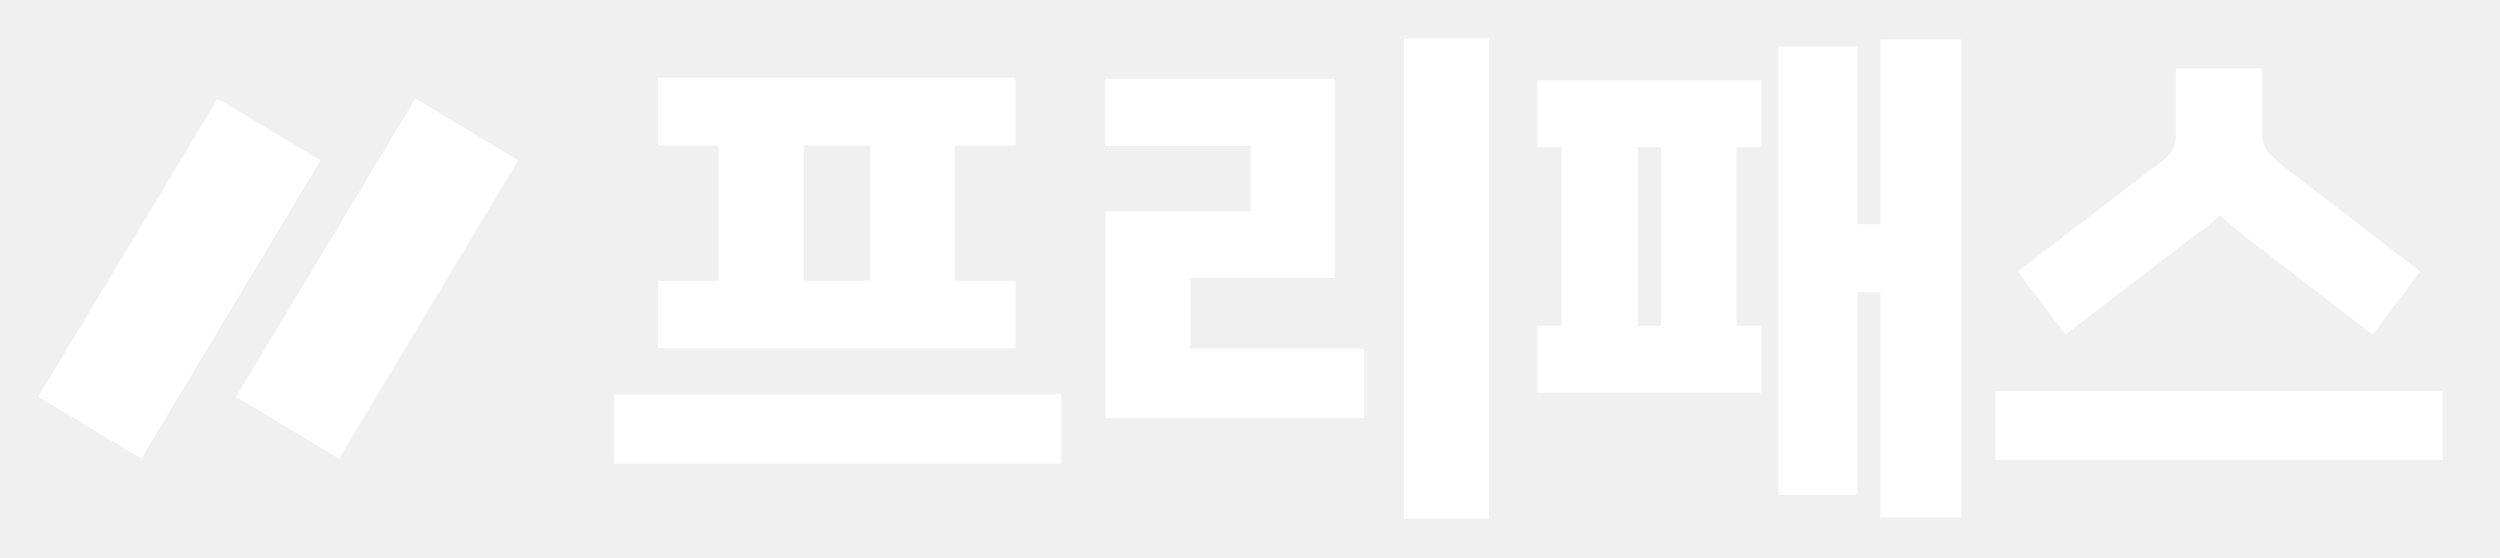
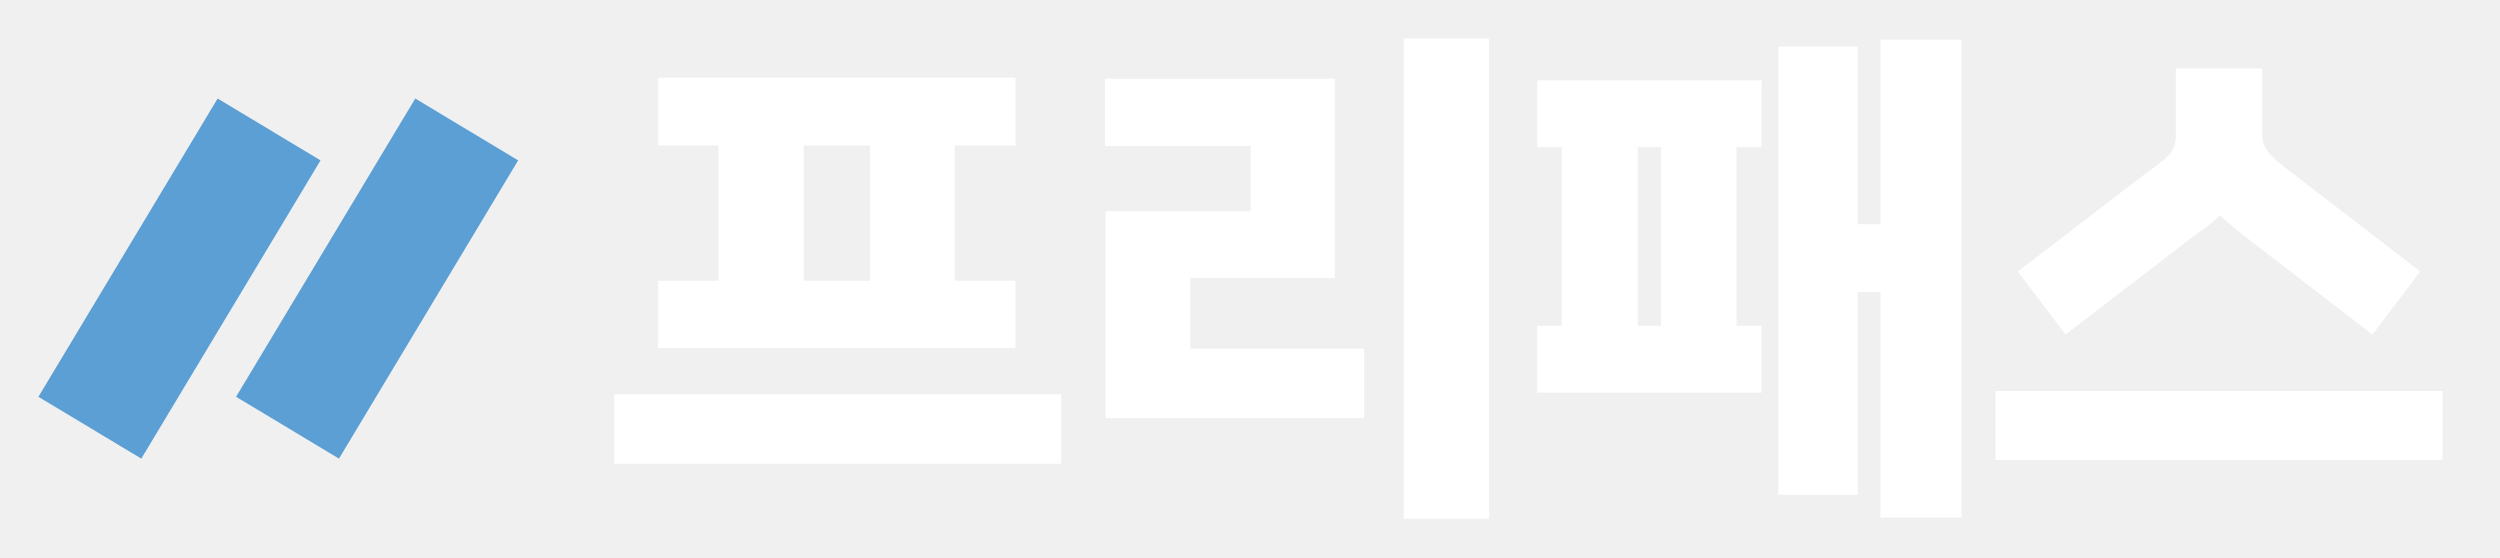
<svg xmlns="http://www.w3.org/2000/svg" viewBox="-8.0 -8.0 520.7 116.0" width="1041" height="232" role="img" aria-label="프리패스">
-   <g fill="#FFFFFF">
+   <g fill="#5B9FD4">
    <path d="M0.00 74.62 L21.43 87.50 L58.76 25.38 L37.33 12.50 Z" />
    <path d="M41.17 74.62 L62.60 87.50 L99.92 25.38 L78.49 12.50 Z" />
  </g>
  <path fill="#FFFFFF" transform="translate(116.98 92.87)" d="M96.04 -18.78V-4.3H2.94V-18.78ZM86.54 -84.73V-70.59H73.87V-42.42H86.54V-28.39H12.1V-42.42H24.66V-70.59H12.1V-84.73ZM56.22 -42.42V-70.59H42.42V-42.42ZM135.5 -56.9V-70.48H105.18V-84.5H153.03V-42.99H122.94V-28.28H159.14V-13.8H105.29V-56.9ZM167.4 -92.87H185.16V7.13H167.4ZM283.55 -92.65V6.9H266.69V-40.05H261.94V2.15H245.43V-91.18H261.94V-54.19H266.69V-92.65ZM241.92 -84.16V-70.25H236.71V-33.03H241.92V-19.12H195.2V-33.03H200.29V-70.25H195.2V-84.16ZM220.99 -33.03V-70.25H216.13V-33.03ZM383.75 -19.46V-5.09H290.65V-19.46ZM295.29 -44.34 322.44 -65.16Q325.94 -67.53 327.07 -69Q328.21 -70.48 328.21 -72.51V-86.65H346.19V-72.51Q346.19 -70.93 347.32 -69.4Q348.45 -67.87 352.19 -65.05L379.11 -44.34L369.16 -31.22L342.23 -51.92L337.37 -56Q334.54 -53.39 332.05 -51.81L305.24 -31.22Z" />
</svg>
